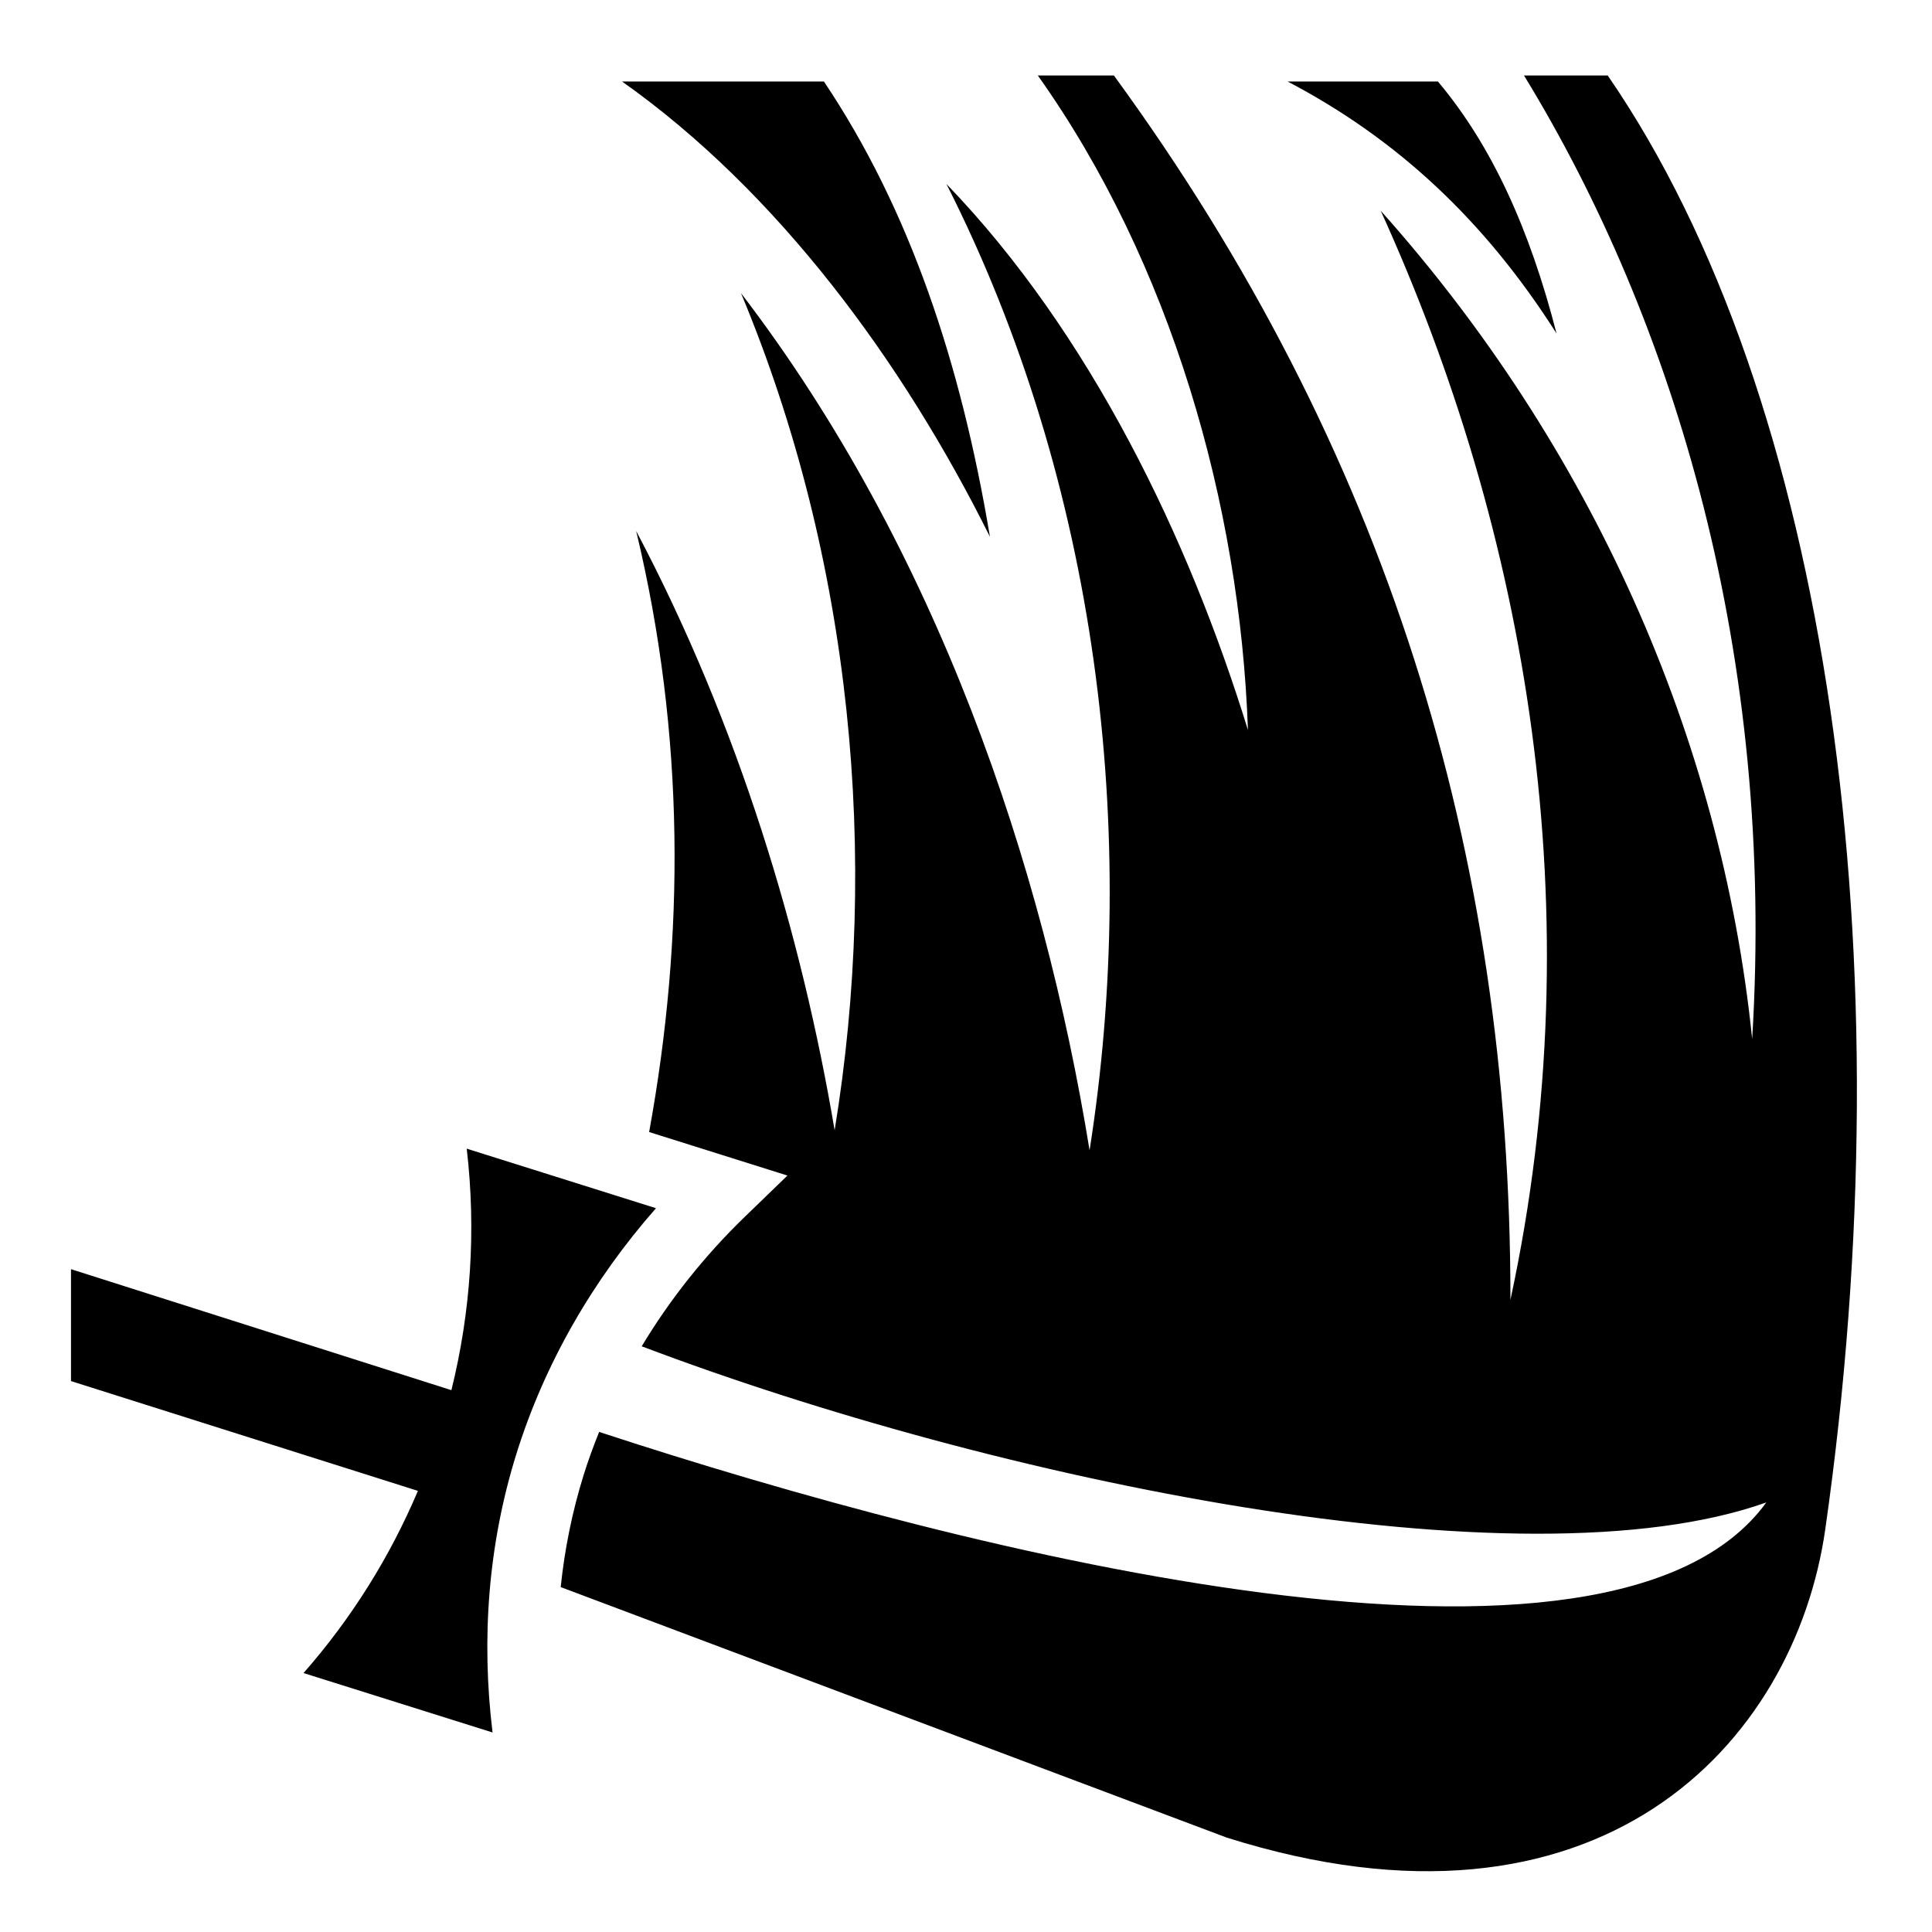
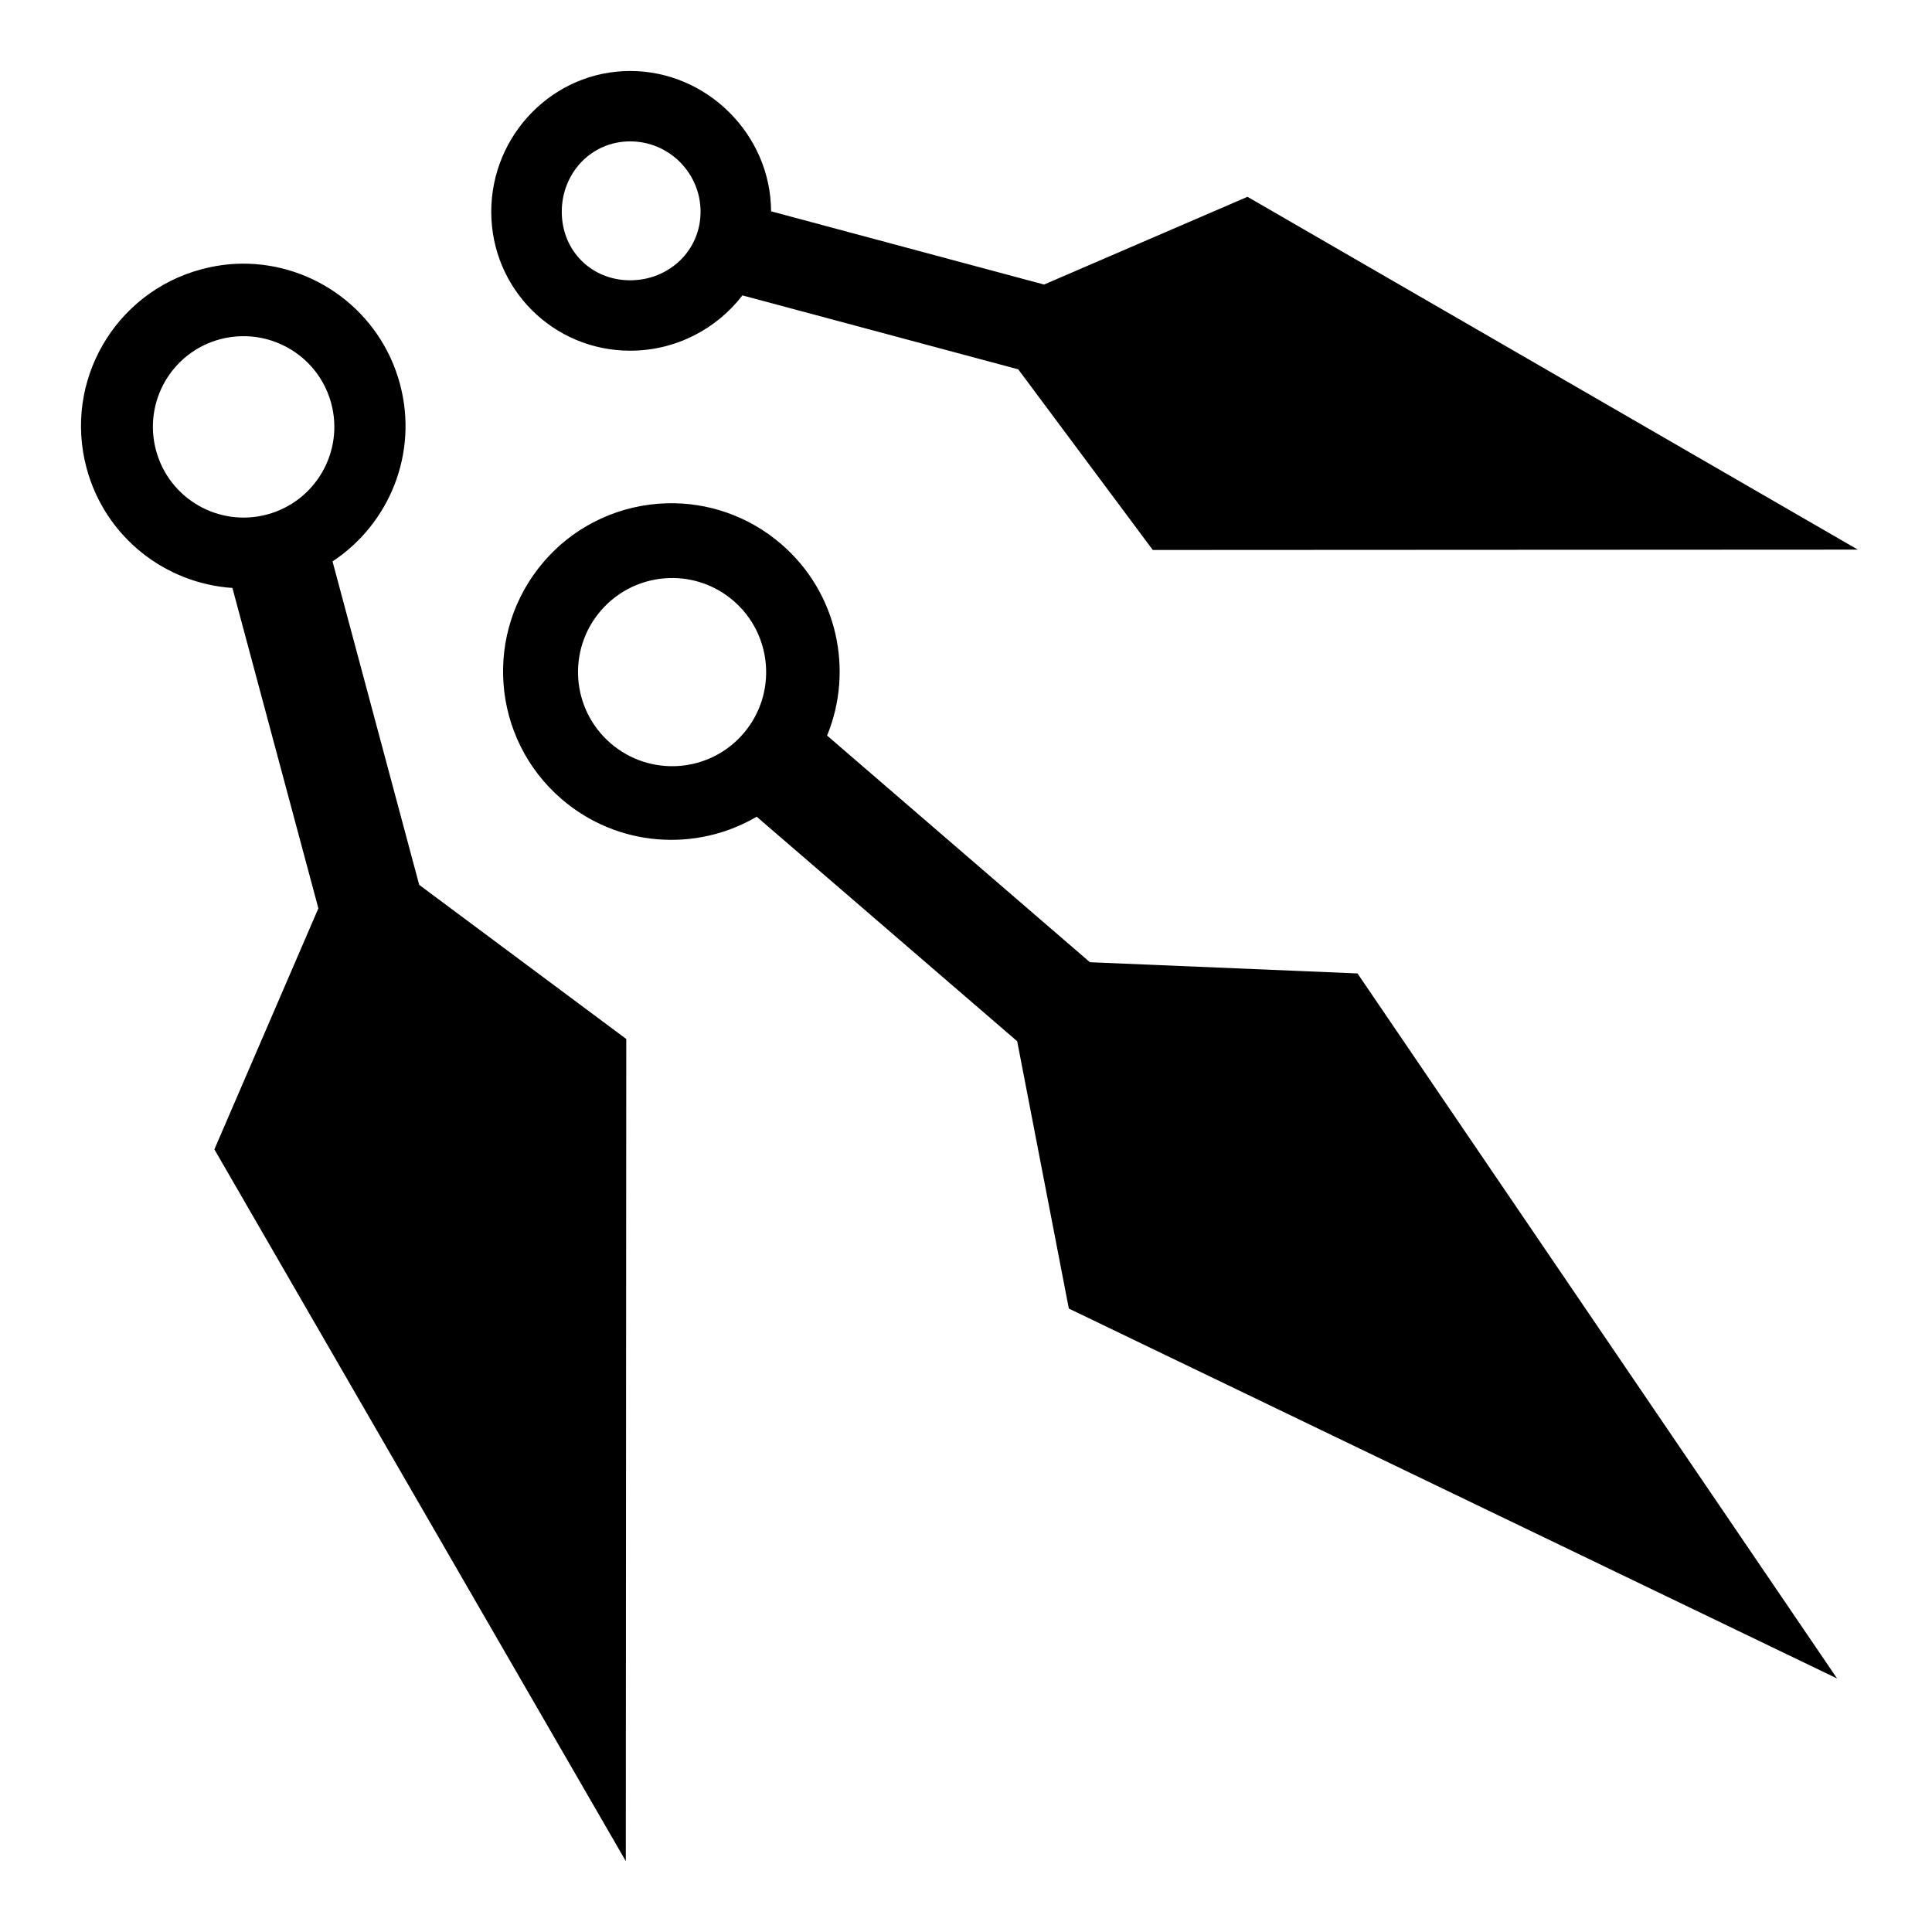
<svg xmlns="http://www.w3.org/2000/svg" viewBox="0 0 512 512" height="512" width="512">
  <g class="" transform="translate(0,0)" style="">
-     <path d="M275.03 20c35.223 49.563 53.59 113.64 55.69 173.47C315.154 143 289.092 88.423 250.81 48.75c40.294 79.527 51.15 172.312 37.938 256.094-12.287-75.777-40.564-159.524-92.375-227.156 29.6 70.937 36.64 149.785 24.813 221.843-8.745-51.804-25.41-107.4-52.594-158.81 13.023 54.315 12.854 107.64 3.437 159.28l21.657 6.813 15 4.718-11.28 10.908c-10.68 10.332-19.868 21.905-27.345 34.343 93.614 35.486 232.952 64.53 298.032 41.376-41.02 56.466-210.332 13.822-309.313-18.687-1.514 3.775-2.918 7.594-4.124 11.467-3.014 9.686-5.023 19.61-6.062 29.657l176.47 66.375c98.5 31.095 150.5-24.62 158.655-81.72C505.253 254.472 485.016 105.66 426.06 20h-22.187c40.092 65.52 66.67 154.216 60.47 255.344-8.154-79.833-42.8-157.214-98.44-219.5 38.676 85.094 56.566 185.746 34.376 288.625.057-118.816-33.1-225.865-105.092-324.47H275.03zm-110.186 1.594c41.255 29.176 74.328 74.093 97.5 120.656-7.702-46.15-21.3-86.79-44-120.656h-53.5zm176.375 0c28.882 15.143 52.096 36.614 71.28 66.78-7.14-27.79-17.217-49.85-31.438-66.78H341.22zM123.686 304.406c2.528 21.65 1.07 43.31-4.062 64L18.812 336.344V366l91.938 29.094c-7.38 17.44-17.563 33.767-30.313 48.28l50.094 15.75c-3.038-24.898-1.136-49.885 6.282-73.718 7.446-23.92 20.223-46.108 37.032-65.22l-50.156-15.78z" />
+     <path d="M167 18.813c-20.39-.002-36.813 16.92-36.813 37.312 0 20.39 16.423 36.813 36.813 36.813 12.06 0 22.896-5.747 29.75-14.657l73.094 19.595L305.5 145.75l186.844-.094-161.75-93.5-53.906 23.25L204.344 56c-.07-20.335-16.996-37.19-37.344-37.188zm0 18.656c10.29 0 18.656 8.365 18.656 18.655 0 10.288-8.366 18.156-18.656 18.156s-18.125-7.867-18.125-18.155c0-10.29 7.835-18.658 18.125-18.656zM64.062 69.874c-3.547.035-7.133.54-10.718 1.5C30.4 77.523 16.79 101.088 22.937 124.03c4.89 18.253 20.803 30.59 38.657 31.782l22.78 84.907-27.56 63.874 109.03 188.625.125-217.876-54.876-40.844-22.97-85.72c15.04-9.912 22.795-28.642 17.876-47-5.187-19.357-22.783-32.096-41.938-31.905zm.25 19.22c10.707-.108 20.57 6.99 23.47 17.81 3.435 12.825-4.177 26.003-17 29.44-12.825 3.435-26.002-4.177-29.438-17-3.436-12.825 4.144-26.003 16.968-29.44 2.004-.536 4.018-.79 6-.81zm112.438 44.28c-12.127.323-24.084 5.554-32.625 15.47-16.078 18.662-13.976 46.827 4.688 62.905 14.85 12.794 35.712 14.094 51.718 4.688l69.032 59.5 13.688 70.843 203.594 98.033L359.75 257.969 288.844 255l-69.656-60.063c7.095-17.28 2.774-37.888-12.157-50.75-8.747-7.536-19.58-11.097-30.28-10.812zm.72 19.813c5.98-.16 12.015 1.818 16.905 6.03 10.432 8.988 11.612 24.756 2.625 35.188-8.987 10.432-24.724 11.58-35.156 2.594-10.432-8.987-11.612-24.724-2.625-35.156 4.773-5.542 11.47-8.476 18.25-8.656z" />
  </g>
</svg>
